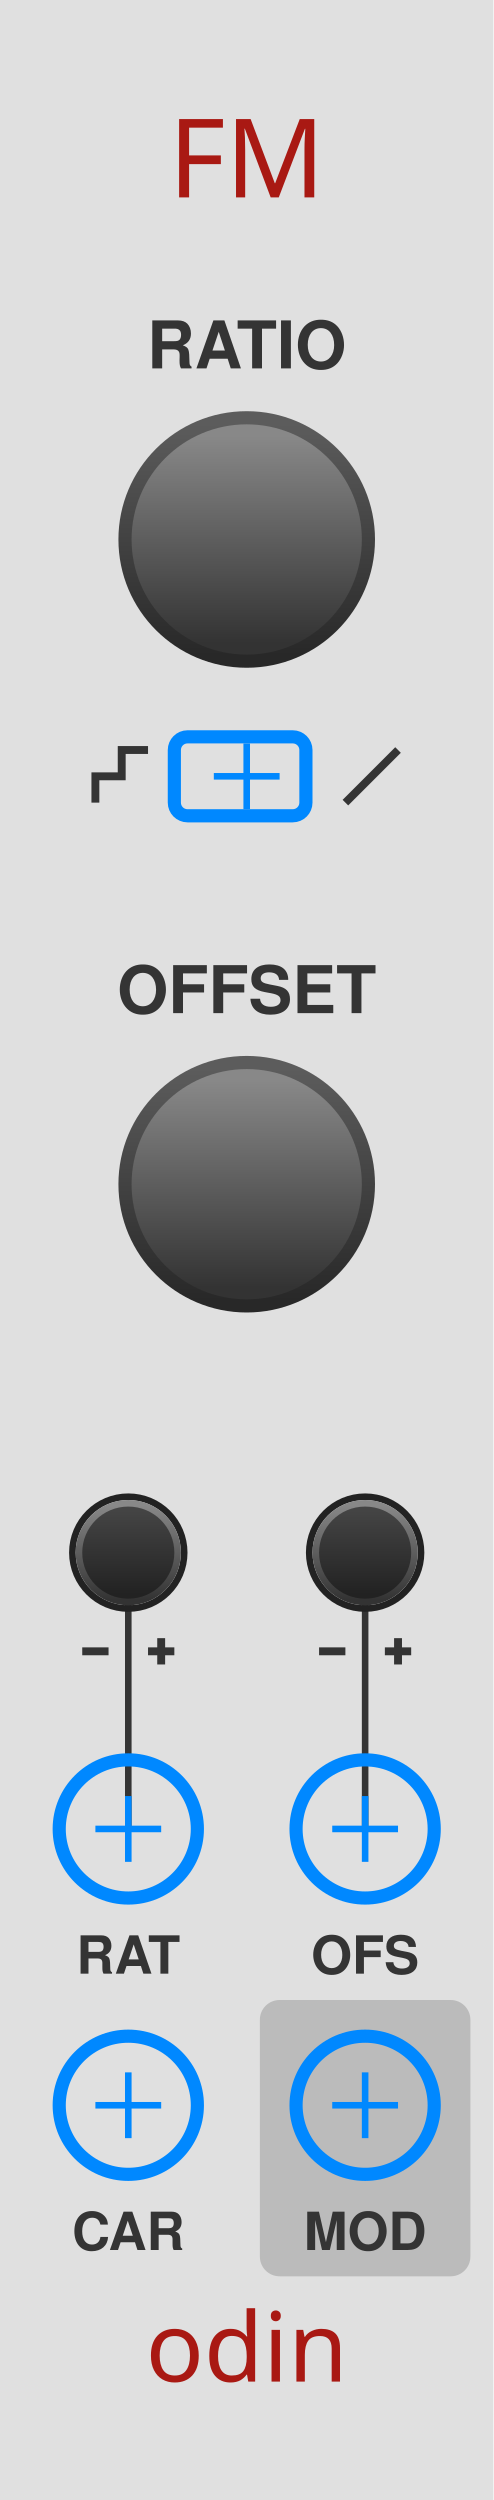
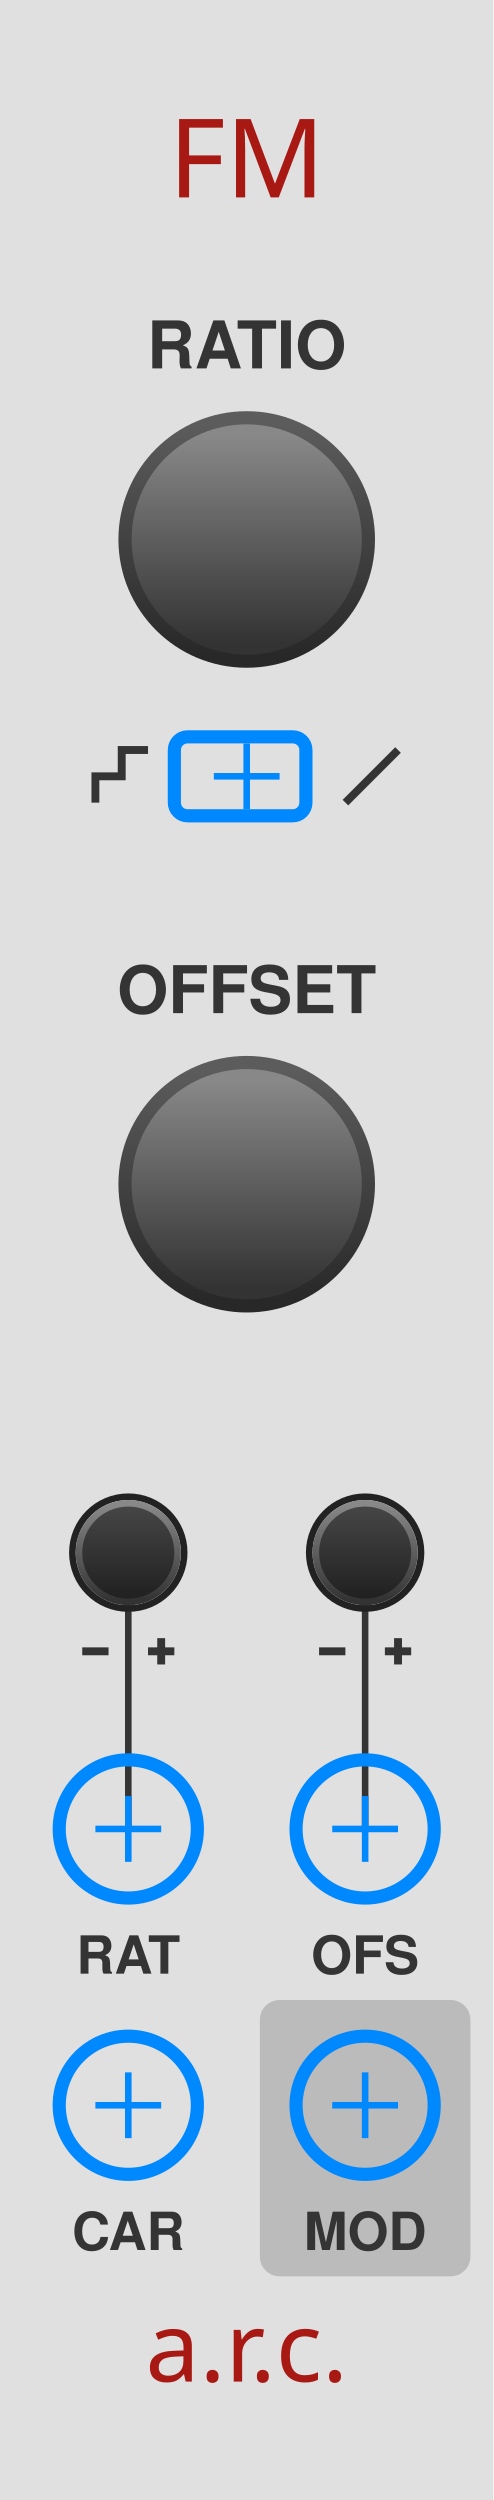
<svg xmlns="http://www.w3.org/2000/svg" xmlns:xlink="http://www.w3.org/1999/xlink" version="1.1" width="75" height="380" viewBox="0 0 75 380">
  <style>
    text.title {
      fill: #a91913;
      font-family: 'American Typewriter';
      font-size: 12.5pt;
    }
    text.logo {
      fill: #a91913;
      font-family: 'American Typewriter';
      font-size: 11pt;
    }
    text.big-label {
      fill: #343434;
      font-family: 'Helvetica';
      font-weight: bold;
      font-size: 7.5pt;
    }
    text.label {
      fill: #343434;
      font-family: 'Helvetica';
      font-weight: bold;
      font-size: 6pt;
    }
    .background {
      fill: #e0e0e0;
    }
    .output {
      fill: #bbbbbb;
    }
    polyline.icon {
      stroke: #343434;
      stroke-width: 1.2;
      fill: none;
    }
    polyline.connect {
      stroke: #343434;
      stroke-width: 1;
      fill: none;
    }

    .blueprint {
      stroke: #08f;
      fill: none;
    }
  </style>
  <defs>
    <linearGradient id="smallKnobMediumGradient">
      <stop offset="5%" stop-color="#888" />
      <stop offset="95%" stop-color="#333" />
    </linearGradient>
    <linearGradient id="smallKnobDarkGradient">
      <stop offset="5%" stop-color="#444" />
      <stop offset="95%" stop-color="#222" />
    </linearGradient>
    <linearGradient id="bigKnobDarkGradient">
      <stop offset="5%" stop-color="#5c5c5c" />
      <stop offset="95%" stop-color="#282828" />
    </linearGradient>
    <linearGradient id="bigKnobMediumGradient">
      <stop offset="5%" stop-color="#888" />
      <stop offset="95%" stop-color="#333" />
    </linearGradient>
    <symbol id="knob18">
      <g transform="translate(9 9)">
        <circle r="8.5" stroke="#222" fill="none" />
        <circle r="8" fill="url('#smallKnobMediumGradient')" transform="rotate(90)" />
        <circle r="7" fill="url('#smallKnobDarkGradient')" transform="rotate(90)" />
      </g>
    </symbol>
    <symbol id="knob40">
      <g transform="translate(20 20)">
        <circle r="19.5" fill="url('#bigKnobDarkGradient')" transform="rotate(90)" />
        <circle r="17.5" fill="url('#bigKnobMediumGradient')" transform="rotate(90)" />
      </g>
    </symbol>
    <symbol id="knob50">
      <g transform="translate(25 25)">
        <circle r="24.5" fill="url('#bigKnobDarkGradient')" transform="rotate(90)" />
        <circle r="22.5" fill="url('#bigKnobMediumGradient')" transform="rotate(90)" />
      </g>
    </symbol>
    <symbol id="port">
      <g transform="translate(12 12)">
        <polyline points="-5,0 5,0" stroke-width="1" class="blueprint" />
        <polyline points="0,-5 0,5" stroke-width="1" class="blueprint" />
        <circle cx="0" cy="0" r="10.5" stroke-width="2" class="blueprint" />
      </g>
    </symbol>
    <symbol id="hswitch14">
      <rect x="1" y="1" rx="2" width="20" height="12" stroke-width="2" class="blueprint" />
      <g transform="translate(12 7)">
        <polyline points="-5,0 5,0" stroke-width="1" class="blueprint" />
        <polyline points="0,-5 0,5" stroke-width="1" class="blueprint" />
      </g>
    </symbol>
  </defs>
  <rect class="background" width="100%" height="100%" />
  <text class="title" x="50%" y="30" text-anchor="middle">FM</text>
-   <text class="logo" x="50%" y="362" text-anchor="middle">odin</text>
+   <text class="logo" x="50%" y="362" text-anchor="middle">a.r.c.</text>
  <g transform="translate(37.5 82)">
    <text x="0" y="-26" class="big-label" text-anchor="middle">RATIO</text>
    <use xlink:href="#knob40" transform="translate(-20 -20)" />
  </g>
  <g transform="translate(37.5 118)">
    <use xlink:href="#hswitch14" transform="translate(-12 -7)" />
    <g transform="translate(19 0)">
      <polyline points="-4 4 4 -4" class="icon" />
    </g>
    <g transform="translate(-19 0)">
      <polyline points="-4 4 -4 0 0 0 0 -4 4 -4" class="icon" />
    </g>
  </g>
  <g transform="translate(37.5 180)">
    <text x="0" y="-26" class="big-label" text-anchor="middle">OFFSET</text>
    <use xlink:href="#knob40" transform="translate(-20 -20)" />
  </g>
  <g transform="translate(19.5 236)">
    <polyline points="0 0 0 42" class="connect" />
    <g transform="translate(0 15)">
      <polyline points="-7 0 -3 0" class="icon" />
      <polyline points="7 0 3 0" class="icon" />
      <polyline points="5 -2 5 2" class="icon" />
    </g>
  </g>
  <g transform="translate(19.5 236)">
    <use xlink:href="#knob18" transform="translate(-9 -9)" />
  </g>
  <g transform="translate(55.5 236)">
    <polyline points="0 0 0 42" class="connect" />
    <g transform="translate(0 15)">
      <polyline points="-7 0 -3 0" class="icon" />
      <polyline points="7 0 3 0" class="icon" />
      <polyline points="5 -2 5 2" class="icon" />
    </g>
  </g>
  <g transform="translate(55.5 236)">
    <use xlink:href="#knob18" transform="translate(-9 -9)" />
  </g>
  <g transform="translate(19.5 278)">
    <use xlink:href="#port" transform="translate(-12 -12)" />
    <text x="0" y="22" class="label" text-anchor="middle">RAT</text>
  </g>
  <g transform="translate(55.5 278)">
    <use xlink:href="#port" transform="translate(-12 -12)" />
    <text x="0" y="22" class="label" text-anchor="middle">OFS</text>
  </g>
  <g transform="translate(19.5 320)">
    <use xlink:href="#port" transform="translate(-12 -12)" />
    <text x="0" y="22" class="label" text-anchor="middle">CAR</text>
  </g>
  <g transform="translate(55.5 320)">
    <rect x="-16" y="-16" width="32" height="42" rx="3" class="output" />
    <use xlink:href="#port" transform="translate(-12 -12)" />
    <text x="0" y="22" class="label" text-anchor="middle">MOD</text>
  </g>
</svg>
